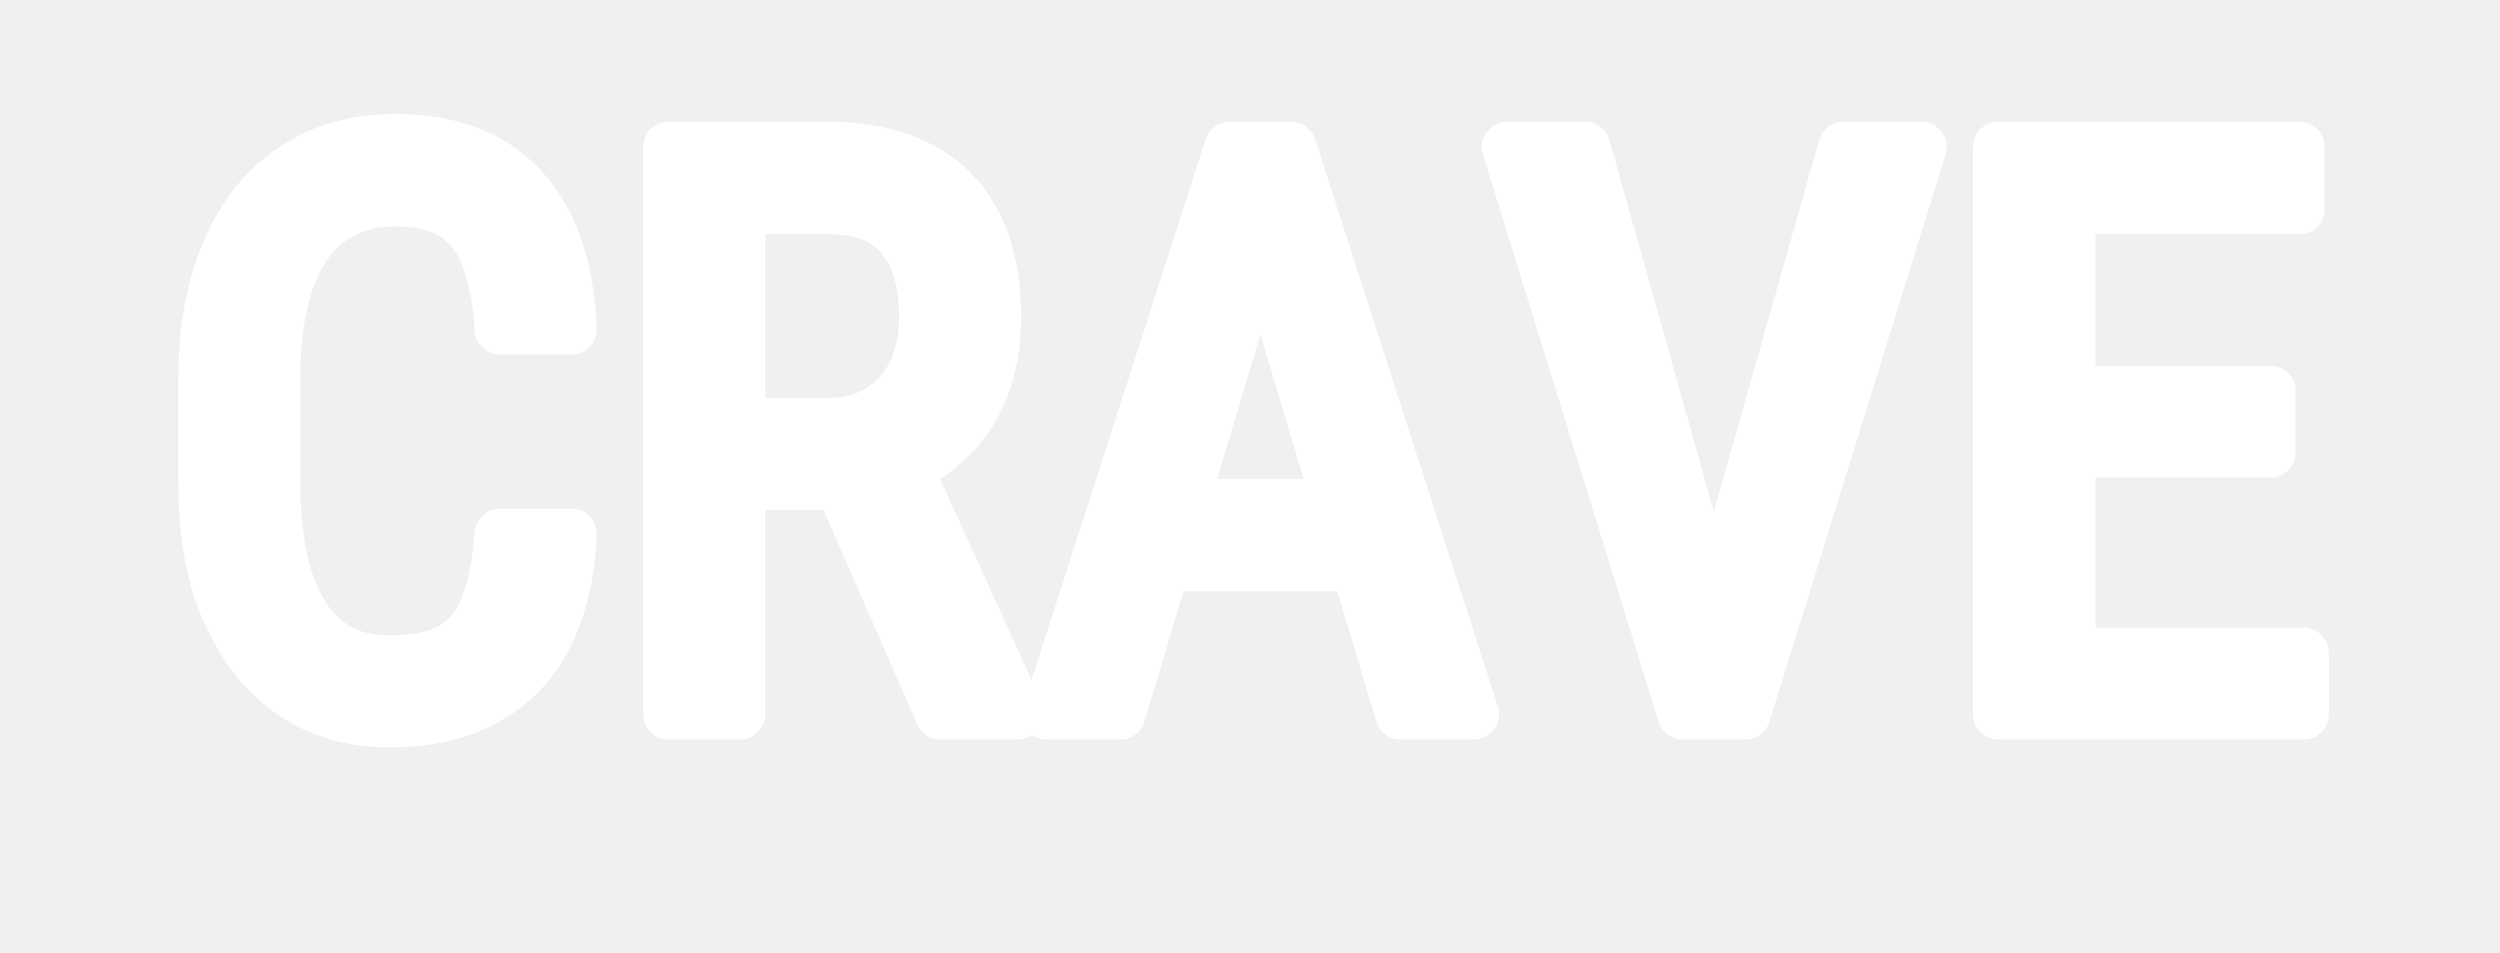
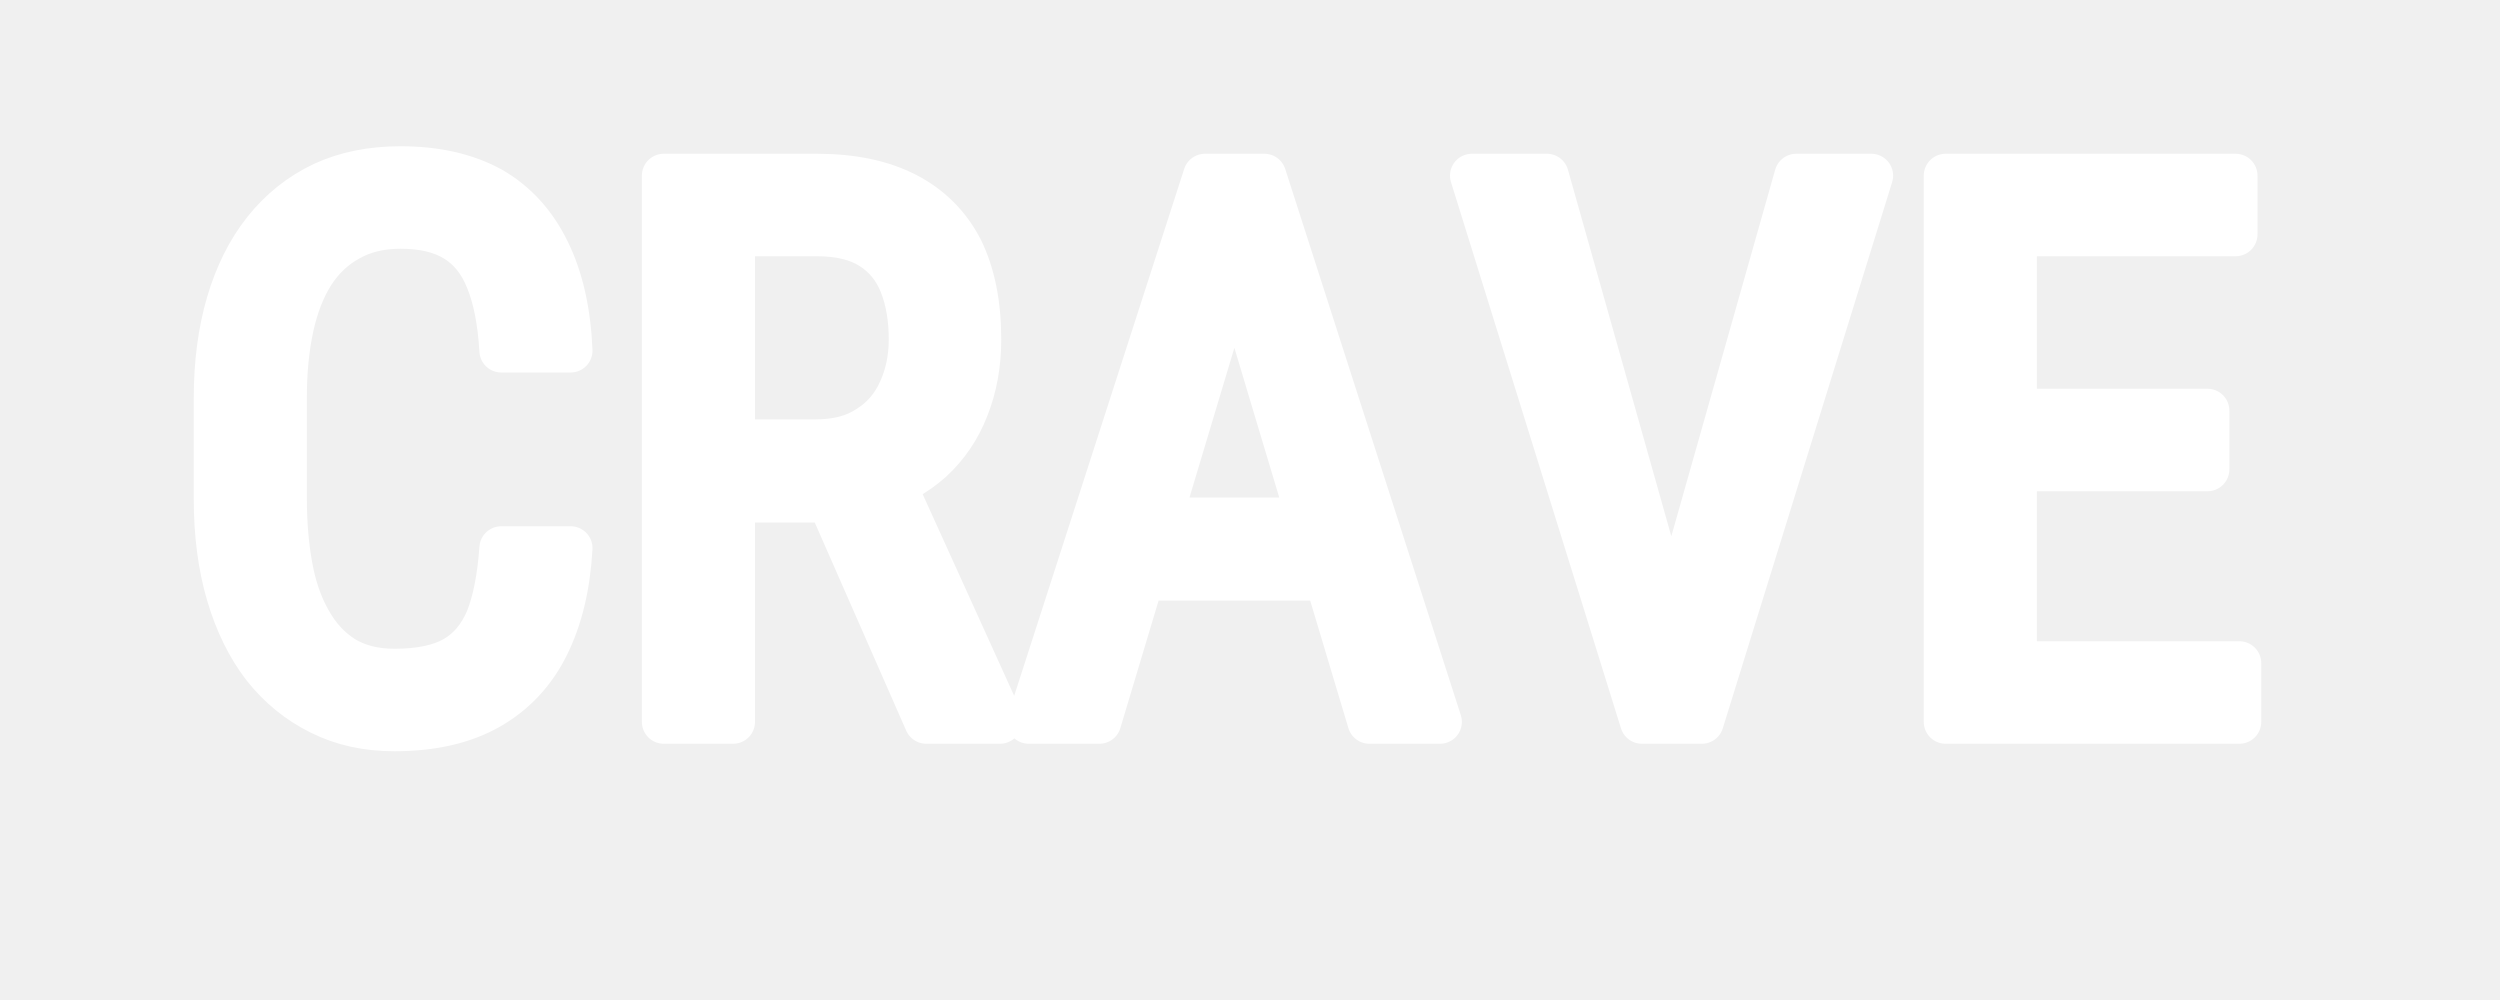
- <svg xmlns="http://www.w3.org/2000/svg" width="42" height="16" viewBox="0 0 42 16">
-   <path d="M8.40 8.97L8.40 8.97L9.60 8.97Q9.56 9.95 9.21 10.66Q8.86 11.37 8.19 11.75Q7.53 12.13 6.53 12.13L6.53 12.13Q5.82 12.13 5.24 11.85Q4.67 11.57 4.26 11.04Q3.85 10.51 3.63 9.78Q3.42 9.04 3.42 8.11L3.42 8.11L3.42 6.35Q3.42 5.44 3.64 4.70Q3.86 3.96 4.27 3.43Q4.69 2.91 5.29 2.62Q5.88 2.34 6.64 2.34L6.64 2.34Q7.57 2.34 8.22 2.71Q8.86 3.08 9.21 3.79Q9.56 4.50 9.60 5.53L9.60 5.53L8.40 5.53Q8.35 4.78 8.16 4.30Q7.97 3.83 7.60 3.60Q7.23 3.38 6.64 3.38L6.64 3.38Q6.12 3.38 5.74 3.59Q5.35 3.80 5.11 4.18Q4.86 4.57 4.74 5.12Q4.62 5.67 4.62 6.34L4.62 6.34L4.62 8.11Q4.62 8.74 4.72 9.28Q4.82 9.83 5.05 10.24Q5.28 10.65 5.64 10.87Q6.01 11.10 6.53 11.10L6.53 11.10Q7.19 11.10 7.58 10.89Q7.97 10.67 8.15 10.20Q8.34 9.73 8.40 8.97ZM11.23 12L11.23 2.47L13.89 2.47Q14.82 2.47 15.45 2.80Q16.09 3.13 16.41 3.77Q16.73 4.40 16.73 5.33L16.73 5.33Q16.73 5.99 16.52 6.53Q16.30 7.07 15.89 7.44Q15.48 7.82 14.89 8.00L14.89 8.00L14.56 8.14L12.19 8.14L12.17 7.11L13.88 7.11Q14.43 7.11 14.80 6.87Q15.16 6.63 15.35 6.23Q15.53 5.82 15.53 5.33L15.53 5.33Q15.53 4.78 15.37 4.37Q15.20 3.96 14.85 3.73Q14.49 3.51 13.89 3.51L13.89 3.51L12.43 3.51L12.43 12L11.23 12ZM17.09 12L15.80 12L13.91 7.68L15.16 7.68L17.09 11.92L17.09 12ZM21.43 2.47L21.42 3.32L18.82 12L17.59 12L20.66 2.47L21.43 2.47ZM24.76 12L23.53 12L20.93 3.32L20.91 2.47L21.69 2.47L24.76 12ZM18.94 8.47L23.53 8.47L23.53 9.51L18.94 9.51L18.94 8.47ZM28.40 12L28.68 10.55L30.97 2.47L32.28 2.47L29.32 12L28.40 12ZM25.32 2.47L26.63 2.47L28.90 10.55L29.20 12L28.27 12L25.32 2.47ZM34.56 10.97L38.70 10.97L38.70 12L34.56 12L34.56 10.97ZM33.57 2.47L34.78 2.47L34.78 12L33.57 12L33.57 2.47ZM34.56 6.57L38.14 6.57L38.14 7.60L34.56 7.60L34.56 6.57ZM34.56 2.47L38.63 2.47L38.63 3.51L34.56 3.51L34.56 2.47Z" fill="#FFFFFF" stroke="#FFFFFF" stroke-width="0.85" stroke-linejoin="round" paint-order="stroke fill" />
+ <svg xmlns="http://www.w3.org/2000/svg" width="40" height="16" viewBox="0 0 40 16">
+   <path d="M8.02 8.77L8.02 8.77L9.13 8.77Q9.08 9.67 8.76 10.32Q8.44 10.97 7.83 11.32Q7.22 11.67 6.31 11.67L6.31 11.67Q5.65 11.67 5.13 11.41Q4.60 11.15 4.22 10.67Q3.85 10.19 3.65 9.51Q3.45 8.83 3.45 7.98L3.45 7.98L3.45 6.37Q3.45 5.53 3.65 4.85Q3.85 4.17 4.23 3.69Q4.62 3.20 5.17 2.94Q5.71 2.69 6.41 2.69L6.41 2.69Q7.26 2.69 7.86 3.02Q8.45 3.36 8.77 4.02Q9.09 4.67 9.13 5.61L9.13 5.61L8.02 5.61Q7.98 4.92 7.80 4.48Q7.63 4.05 7.29 3.84Q6.95 3.63 6.41 3.63L6.41 3.63Q5.93 3.63 5.58 3.83Q5.23 4.02 5.00 4.38Q4.78 4.73 4.67 5.23Q4.56 5.74 4.56 6.35L4.56 6.35L4.56 7.98Q4.56 8.56 4.65 9.06Q4.74 9.56 4.95 9.93Q5.16 10.31 5.49 10.52Q5.83 10.73 6.31 10.73L6.31 10.73Q6.92 10.73 7.27 10.53Q7.62 10.33 7.80 9.90Q7.97 9.47 8.02 8.77ZM10.62 11.55L10.62 2.81L13.07 2.81Q13.92 2.81 14.50 3.11Q15.08 3.41 15.38 3.99Q15.67 4.58 15.67 5.43L15.67 5.43Q15.67 6.03 15.47 6.53Q15.28 7.02 14.90 7.37Q14.52 7.71 13.98 7.88L13.98 7.88L13.68 8.01L11.50 8.01L11.49 7.06L13.05 7.06Q13.56 7.06 13.89 6.84Q14.23 6.63 14.40 6.25Q14.57 5.88 14.57 5.43L14.57 5.43Q14.57 4.93 14.42 4.55Q14.27 4.17 13.94 3.96Q13.61 3.75 13.07 3.75L13.07 3.75L11.73 3.75L11.73 11.55L10.62 11.55ZM16.00 11.55L14.82 11.55L13.08 7.59L14.23 7.58L16.00 11.48L16.00 11.55ZM19.98 2.81L19.98 3.58L17.59 11.55L16.46 11.55L19.28 2.81L19.98 2.81ZM23.04 11.55L21.91 11.55L19.52 3.58L19.51 2.81L20.23 2.81L23.04 11.55ZM17.70 8.31L21.91 8.31L21.91 9.26L17.70 9.26L17.70 8.31ZM26.38 11.55L26.64 10.22L28.74 2.81L29.94 2.81L27.23 11.55L26.38 11.55ZM23.55 2.81L24.75 2.81L26.84 10.22L27.11 11.55L26.27 11.55L23.55 2.81ZM32.04 10.61L35.83 10.61L35.83 11.55L32.04 11.55L32.04 10.61ZM31.13 2.81L32.24 2.81L32.24 11.55L31.13 11.55L31.13 2.81ZM32.04 6.57L35.32 6.57L35.32 7.51L32.04 7.51L32.04 6.57ZM32.04 2.81L35.77 2.81L35.77 3.75L32.04 3.75L32.04 2.81Z" fill="#FFFFFF" stroke="#FFFFFF" stroke-width="0.7" stroke-linejoin="round" paint-order="stroke fill" />
</svg>
